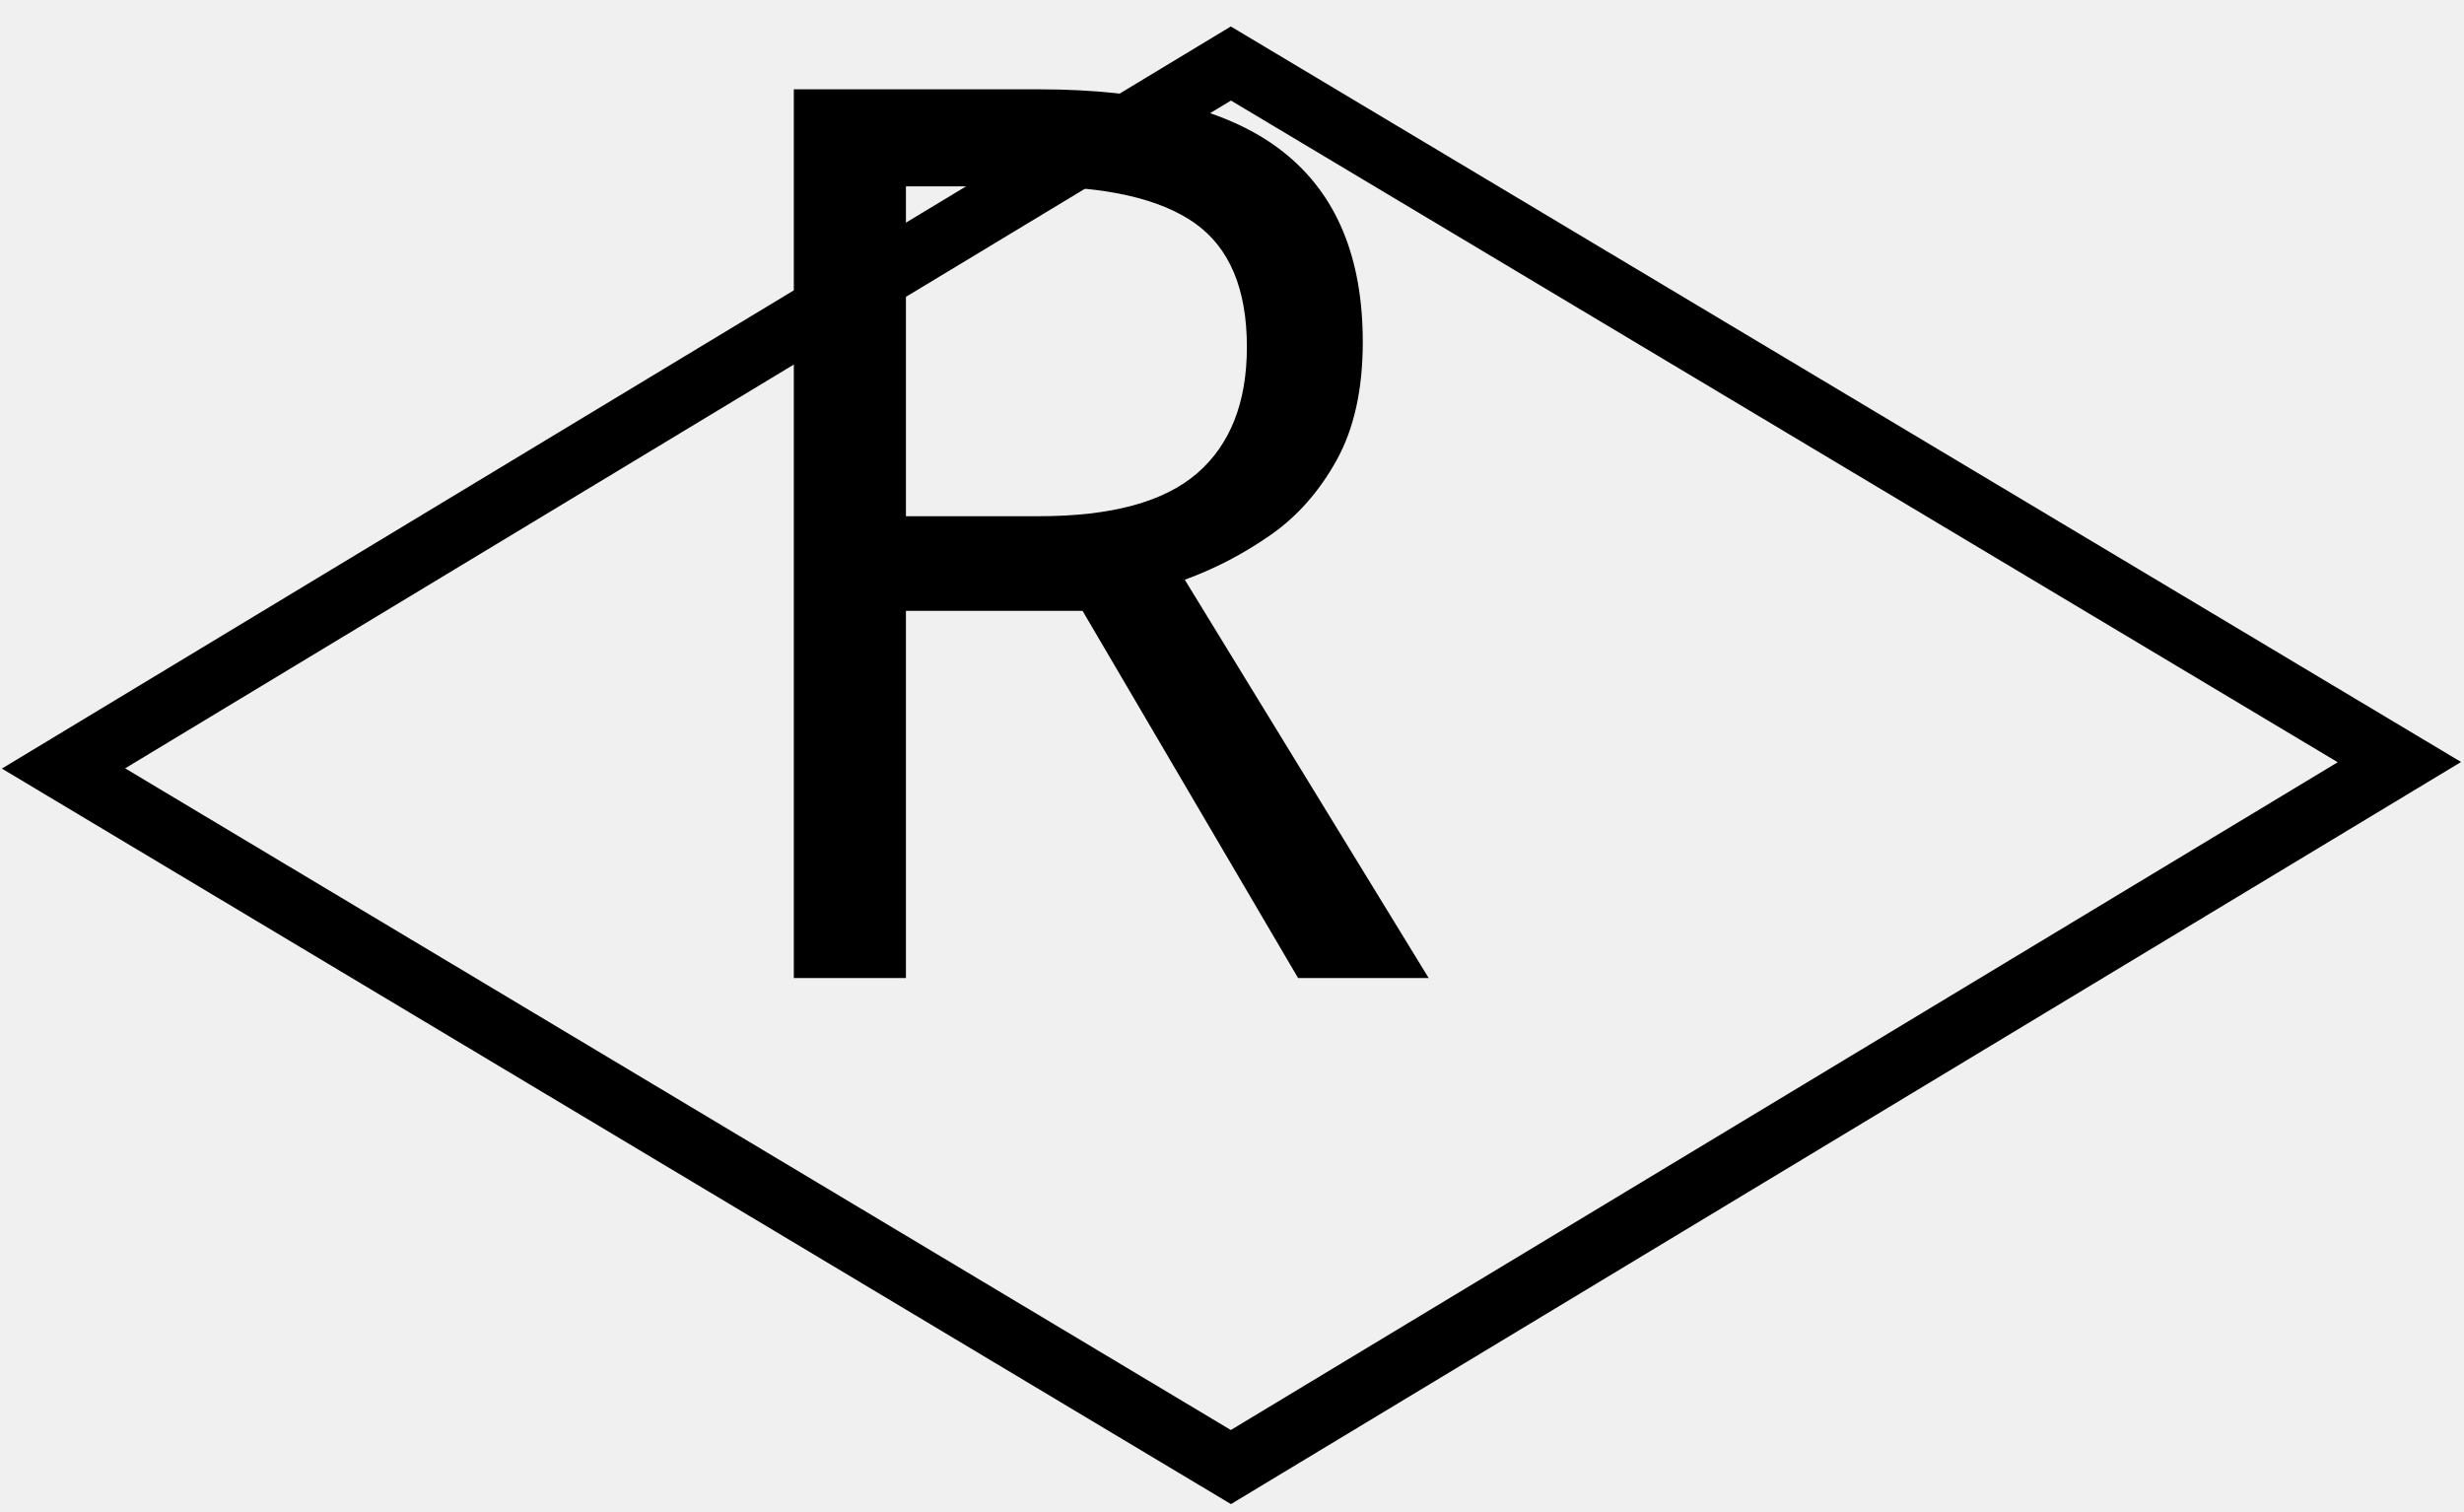
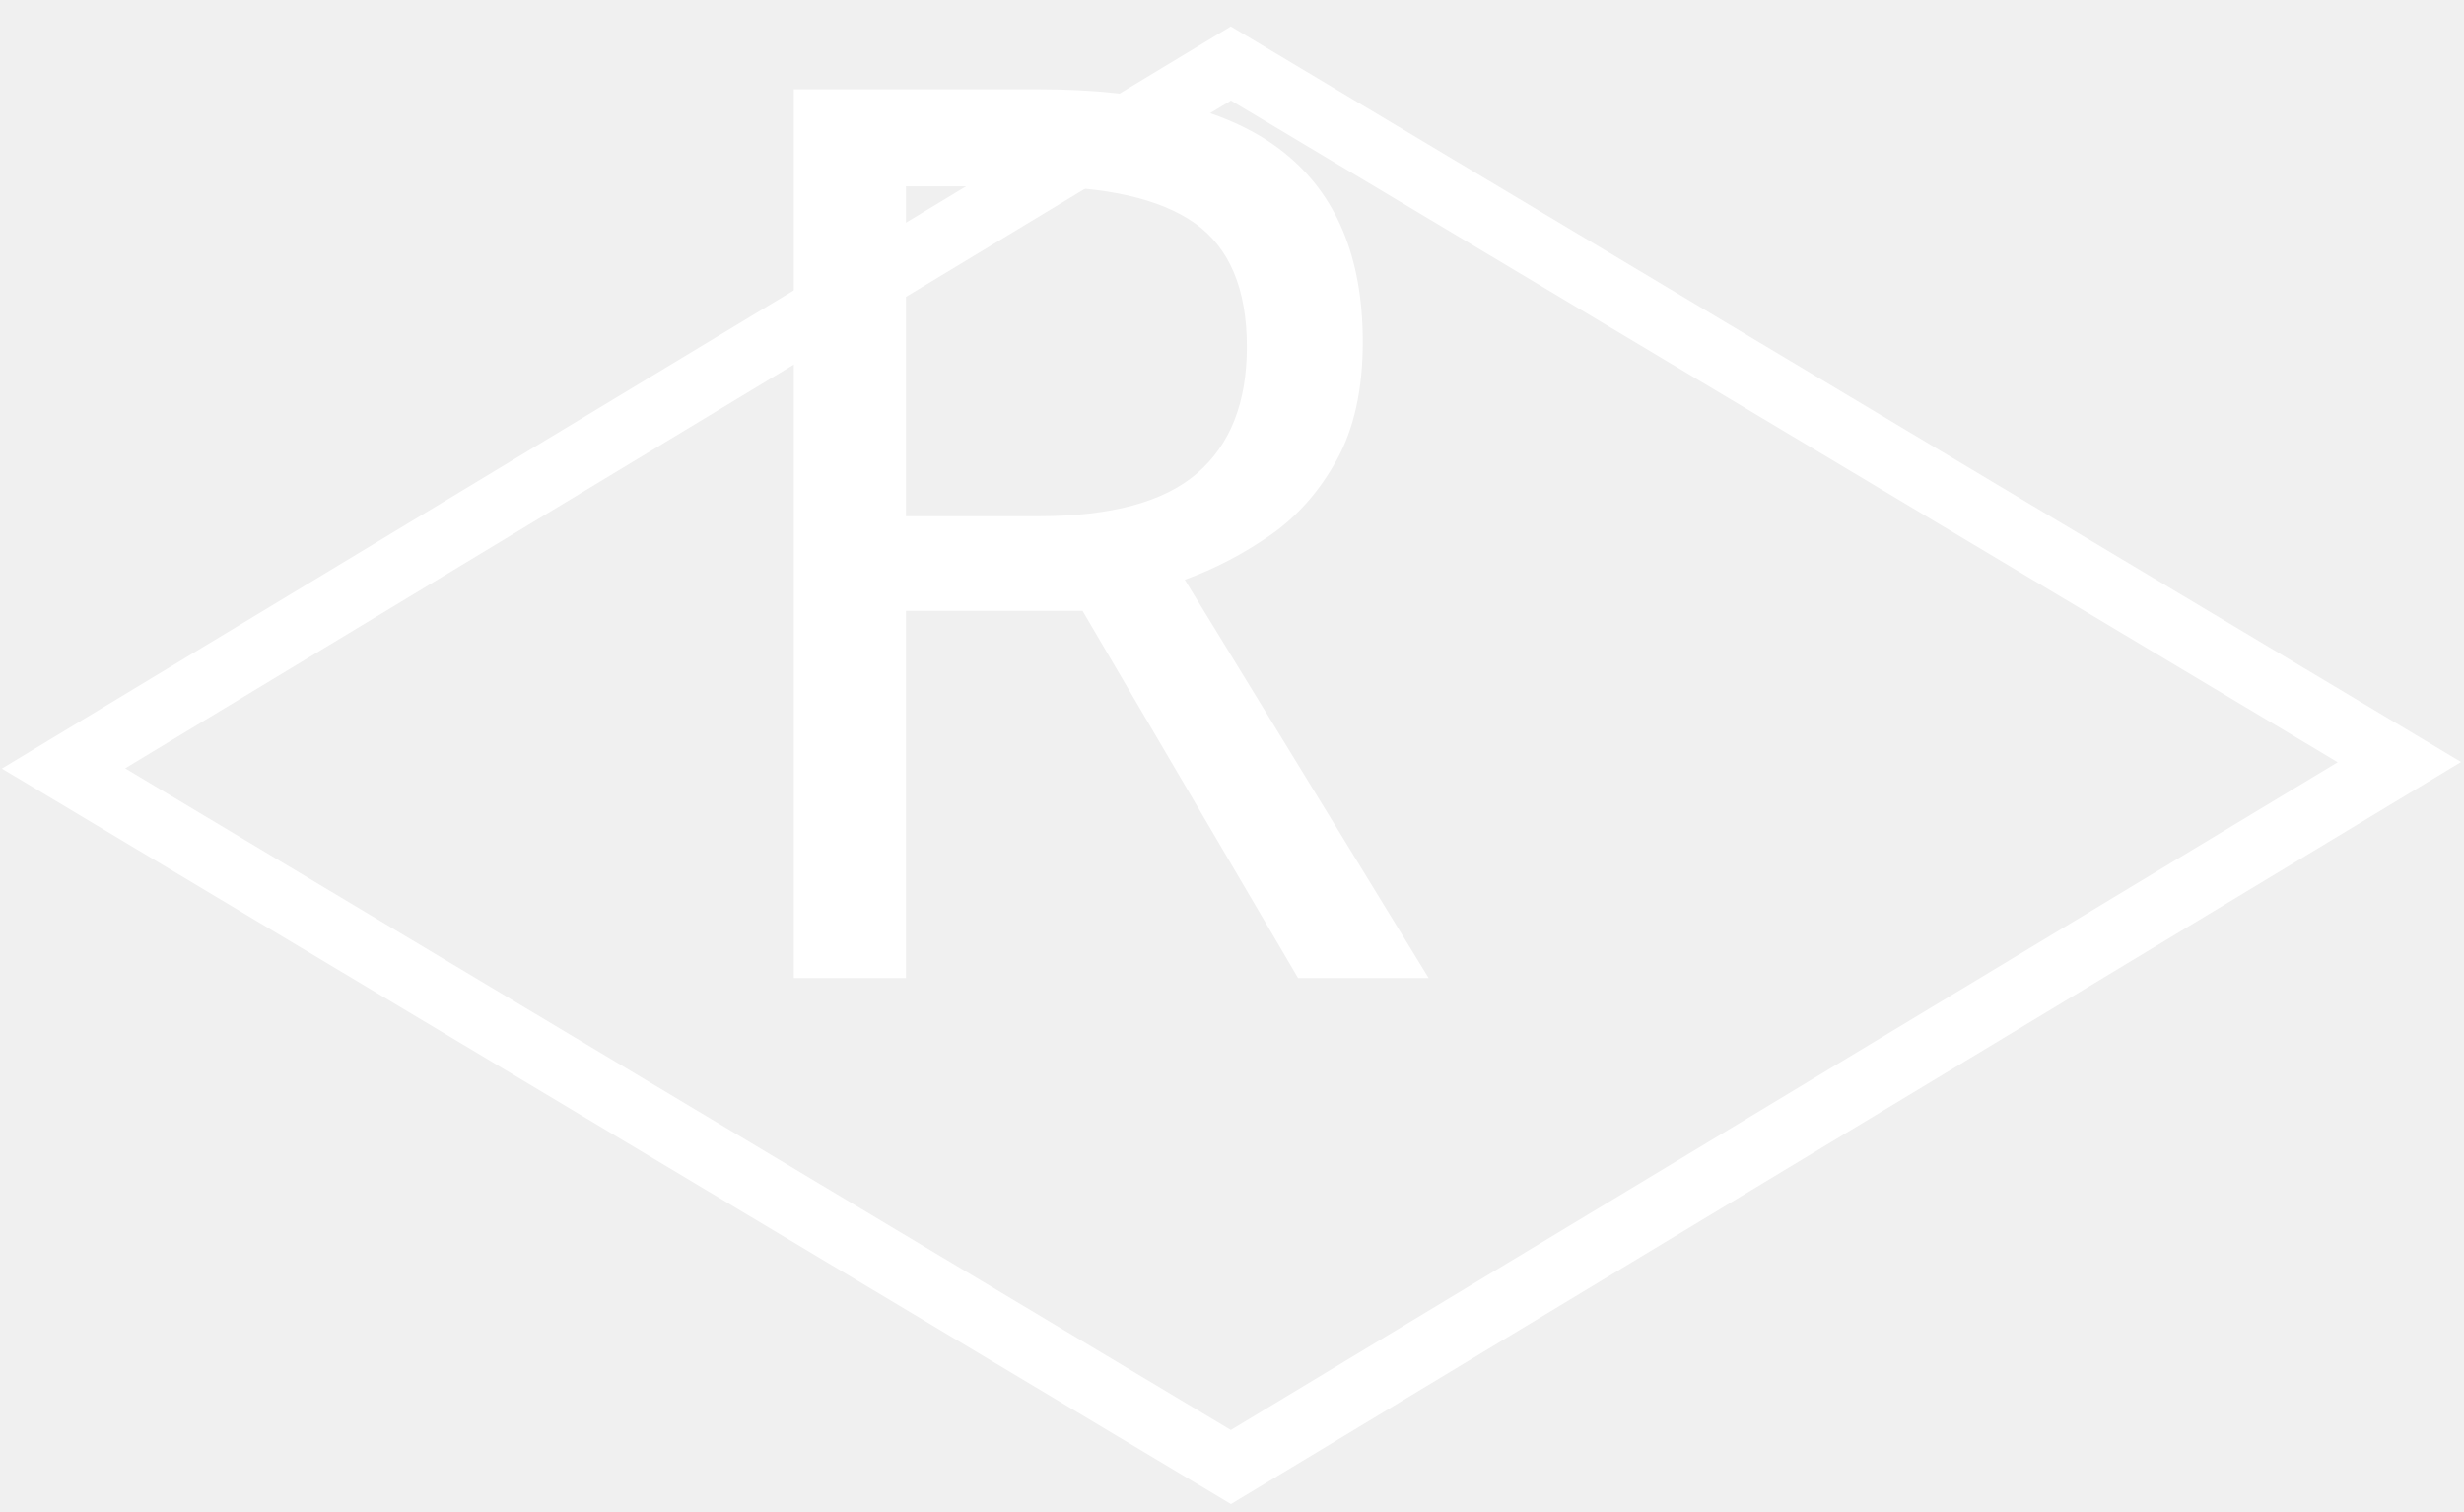
<svg xmlns="http://www.w3.org/2000/svg" width="194px" height="119px" viewBox="0 0 194 119" version="1.1">
  <defs />
  <g id="Page-1" stroke="none" stroke-width="1" fill="none" fill-rule="evenodd">
-     <polygon id="Line" stroke="#000000" stroke-width="5" stroke-linecap="square" points="96.913 5 5 60.5 96.913 115.5 188.913 60" />
-     <text id="R" font-family="MonotypeCorsiva, Monotype Corsiva" font-size="98" font-weight="normal" fill="#000000">
+     <polygon id="Line" stroke="#fff" stroke-width="5" stroke-linecap="square" points="96.913 5 5 60.5 96.913 115.5 188.913 60" />
+     <text id="R" font-family="MonotypeCorsiva, Monotype Corsiva" font-size="98" font-weight="normal" fill="#fff">
      <tspan x="53" y="77">R</tspan>
    </text>
  </g>
</svg>
